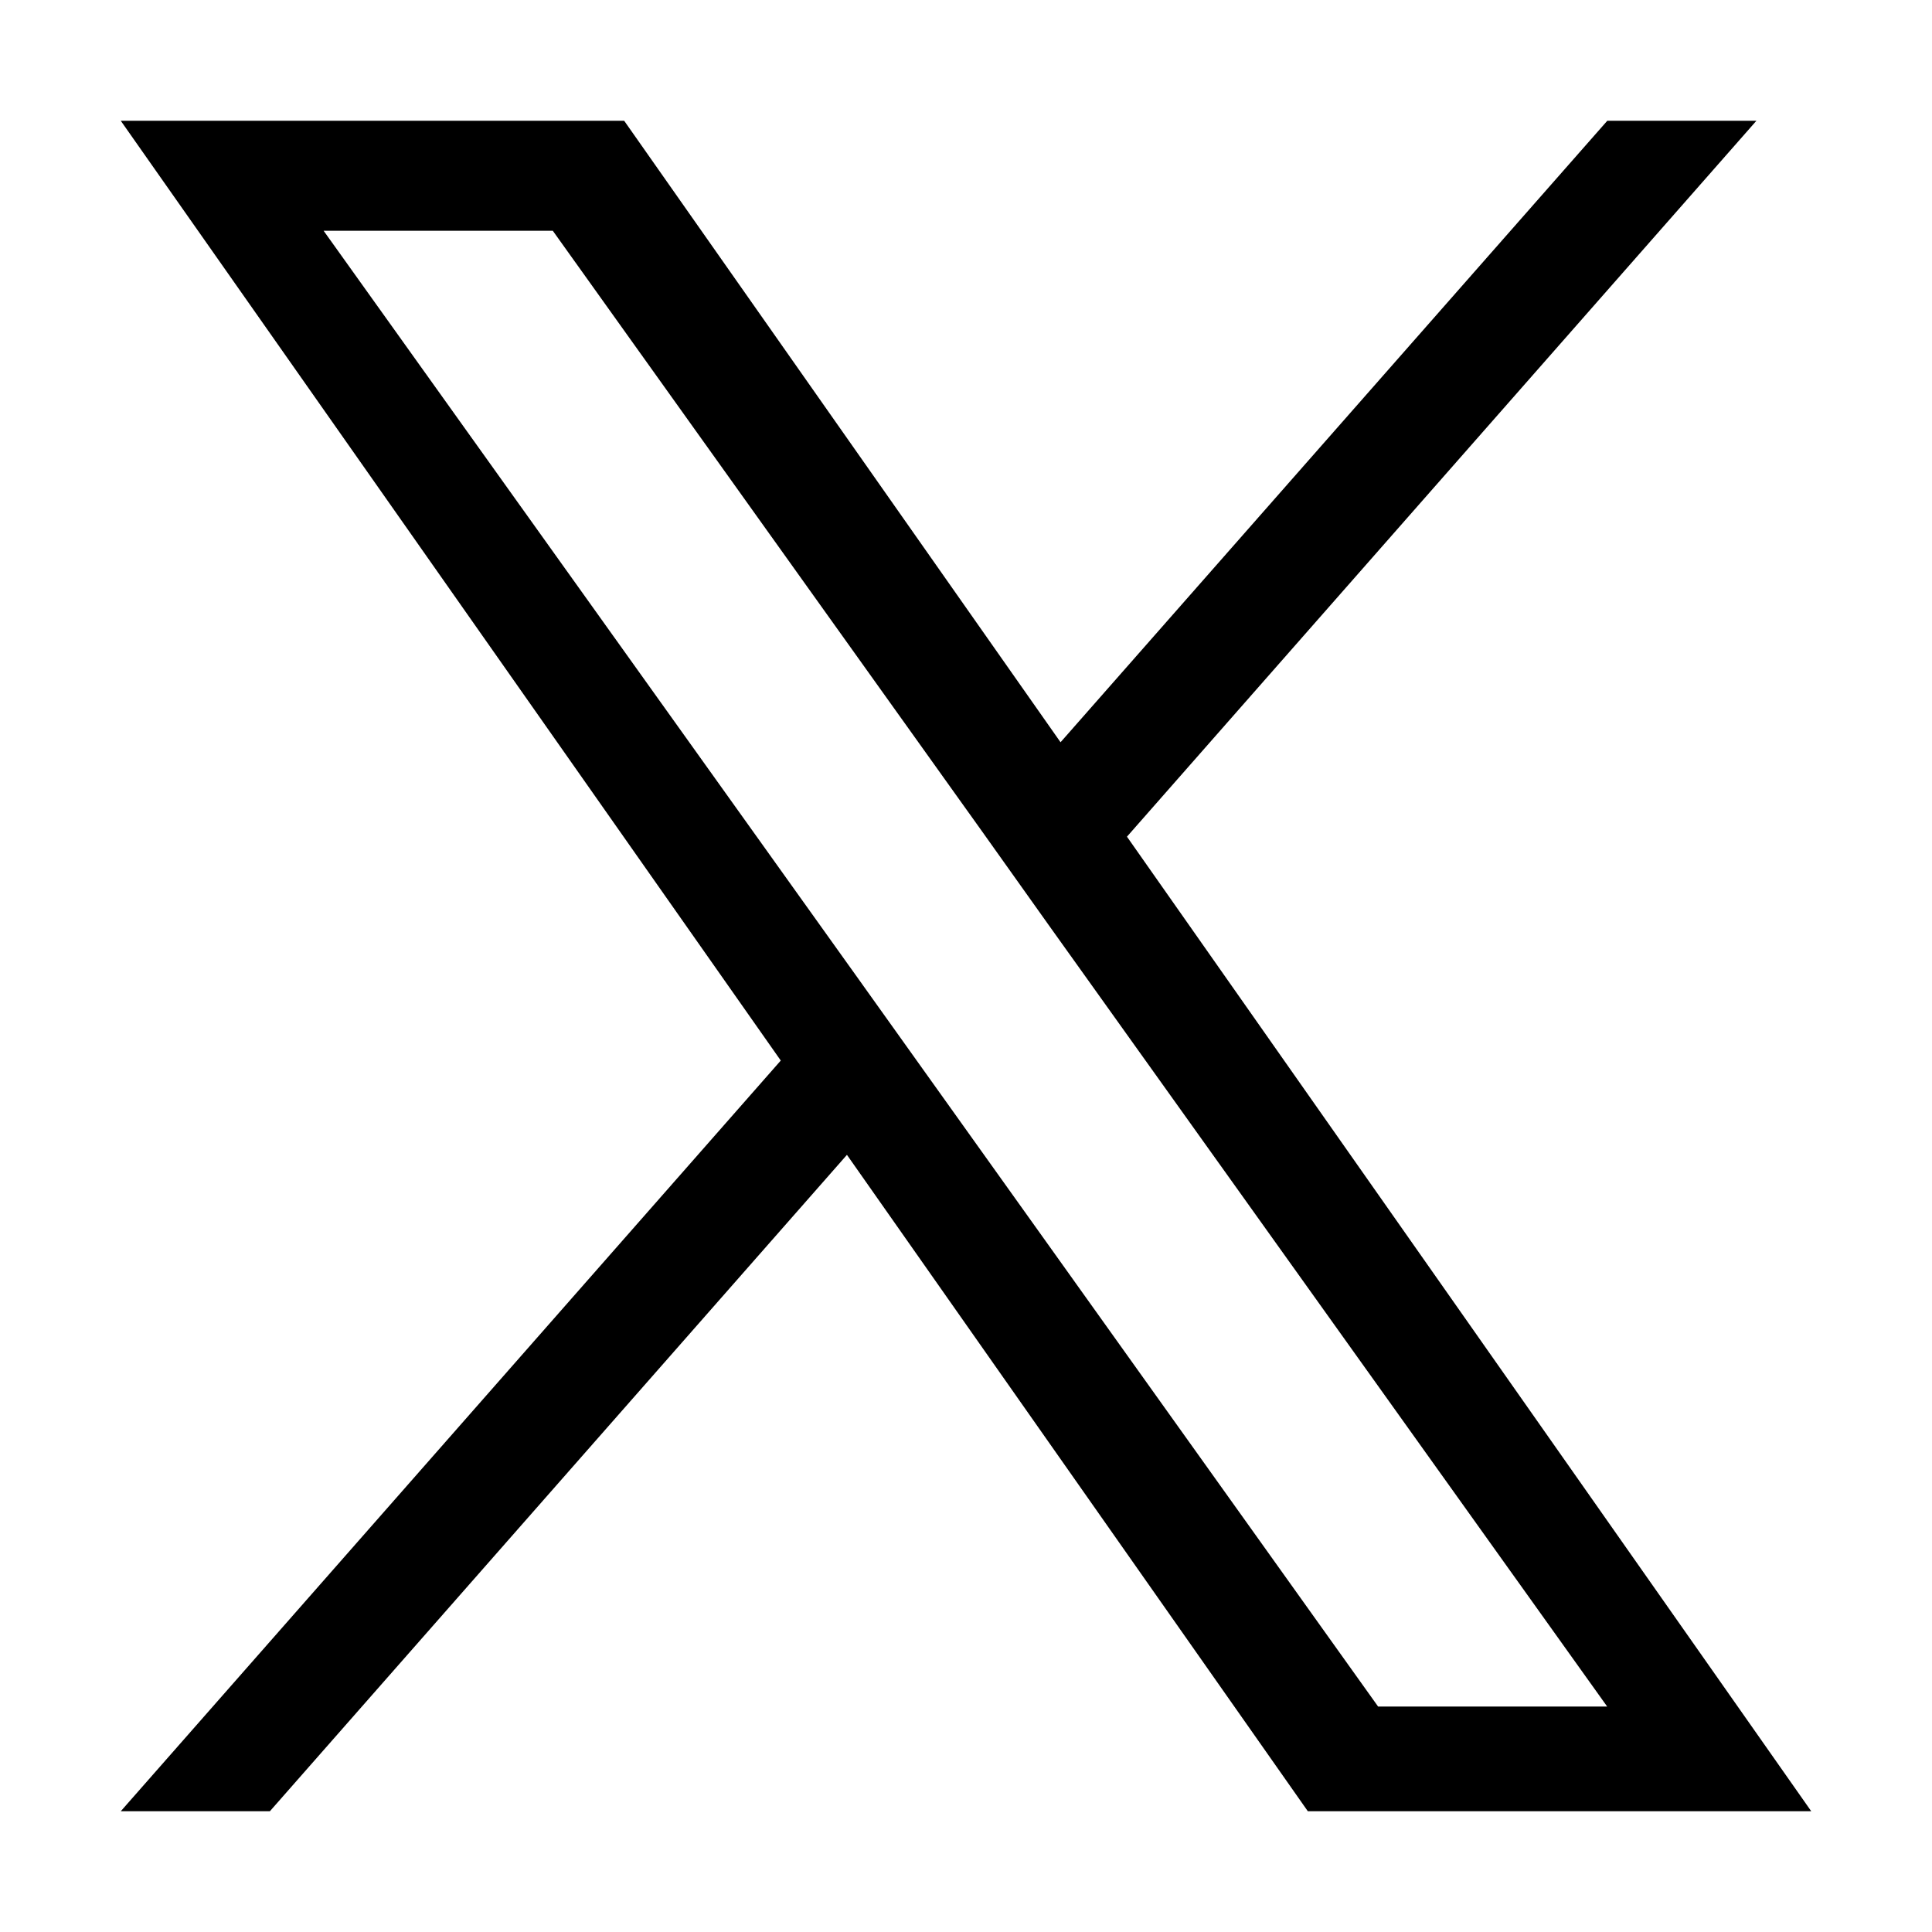
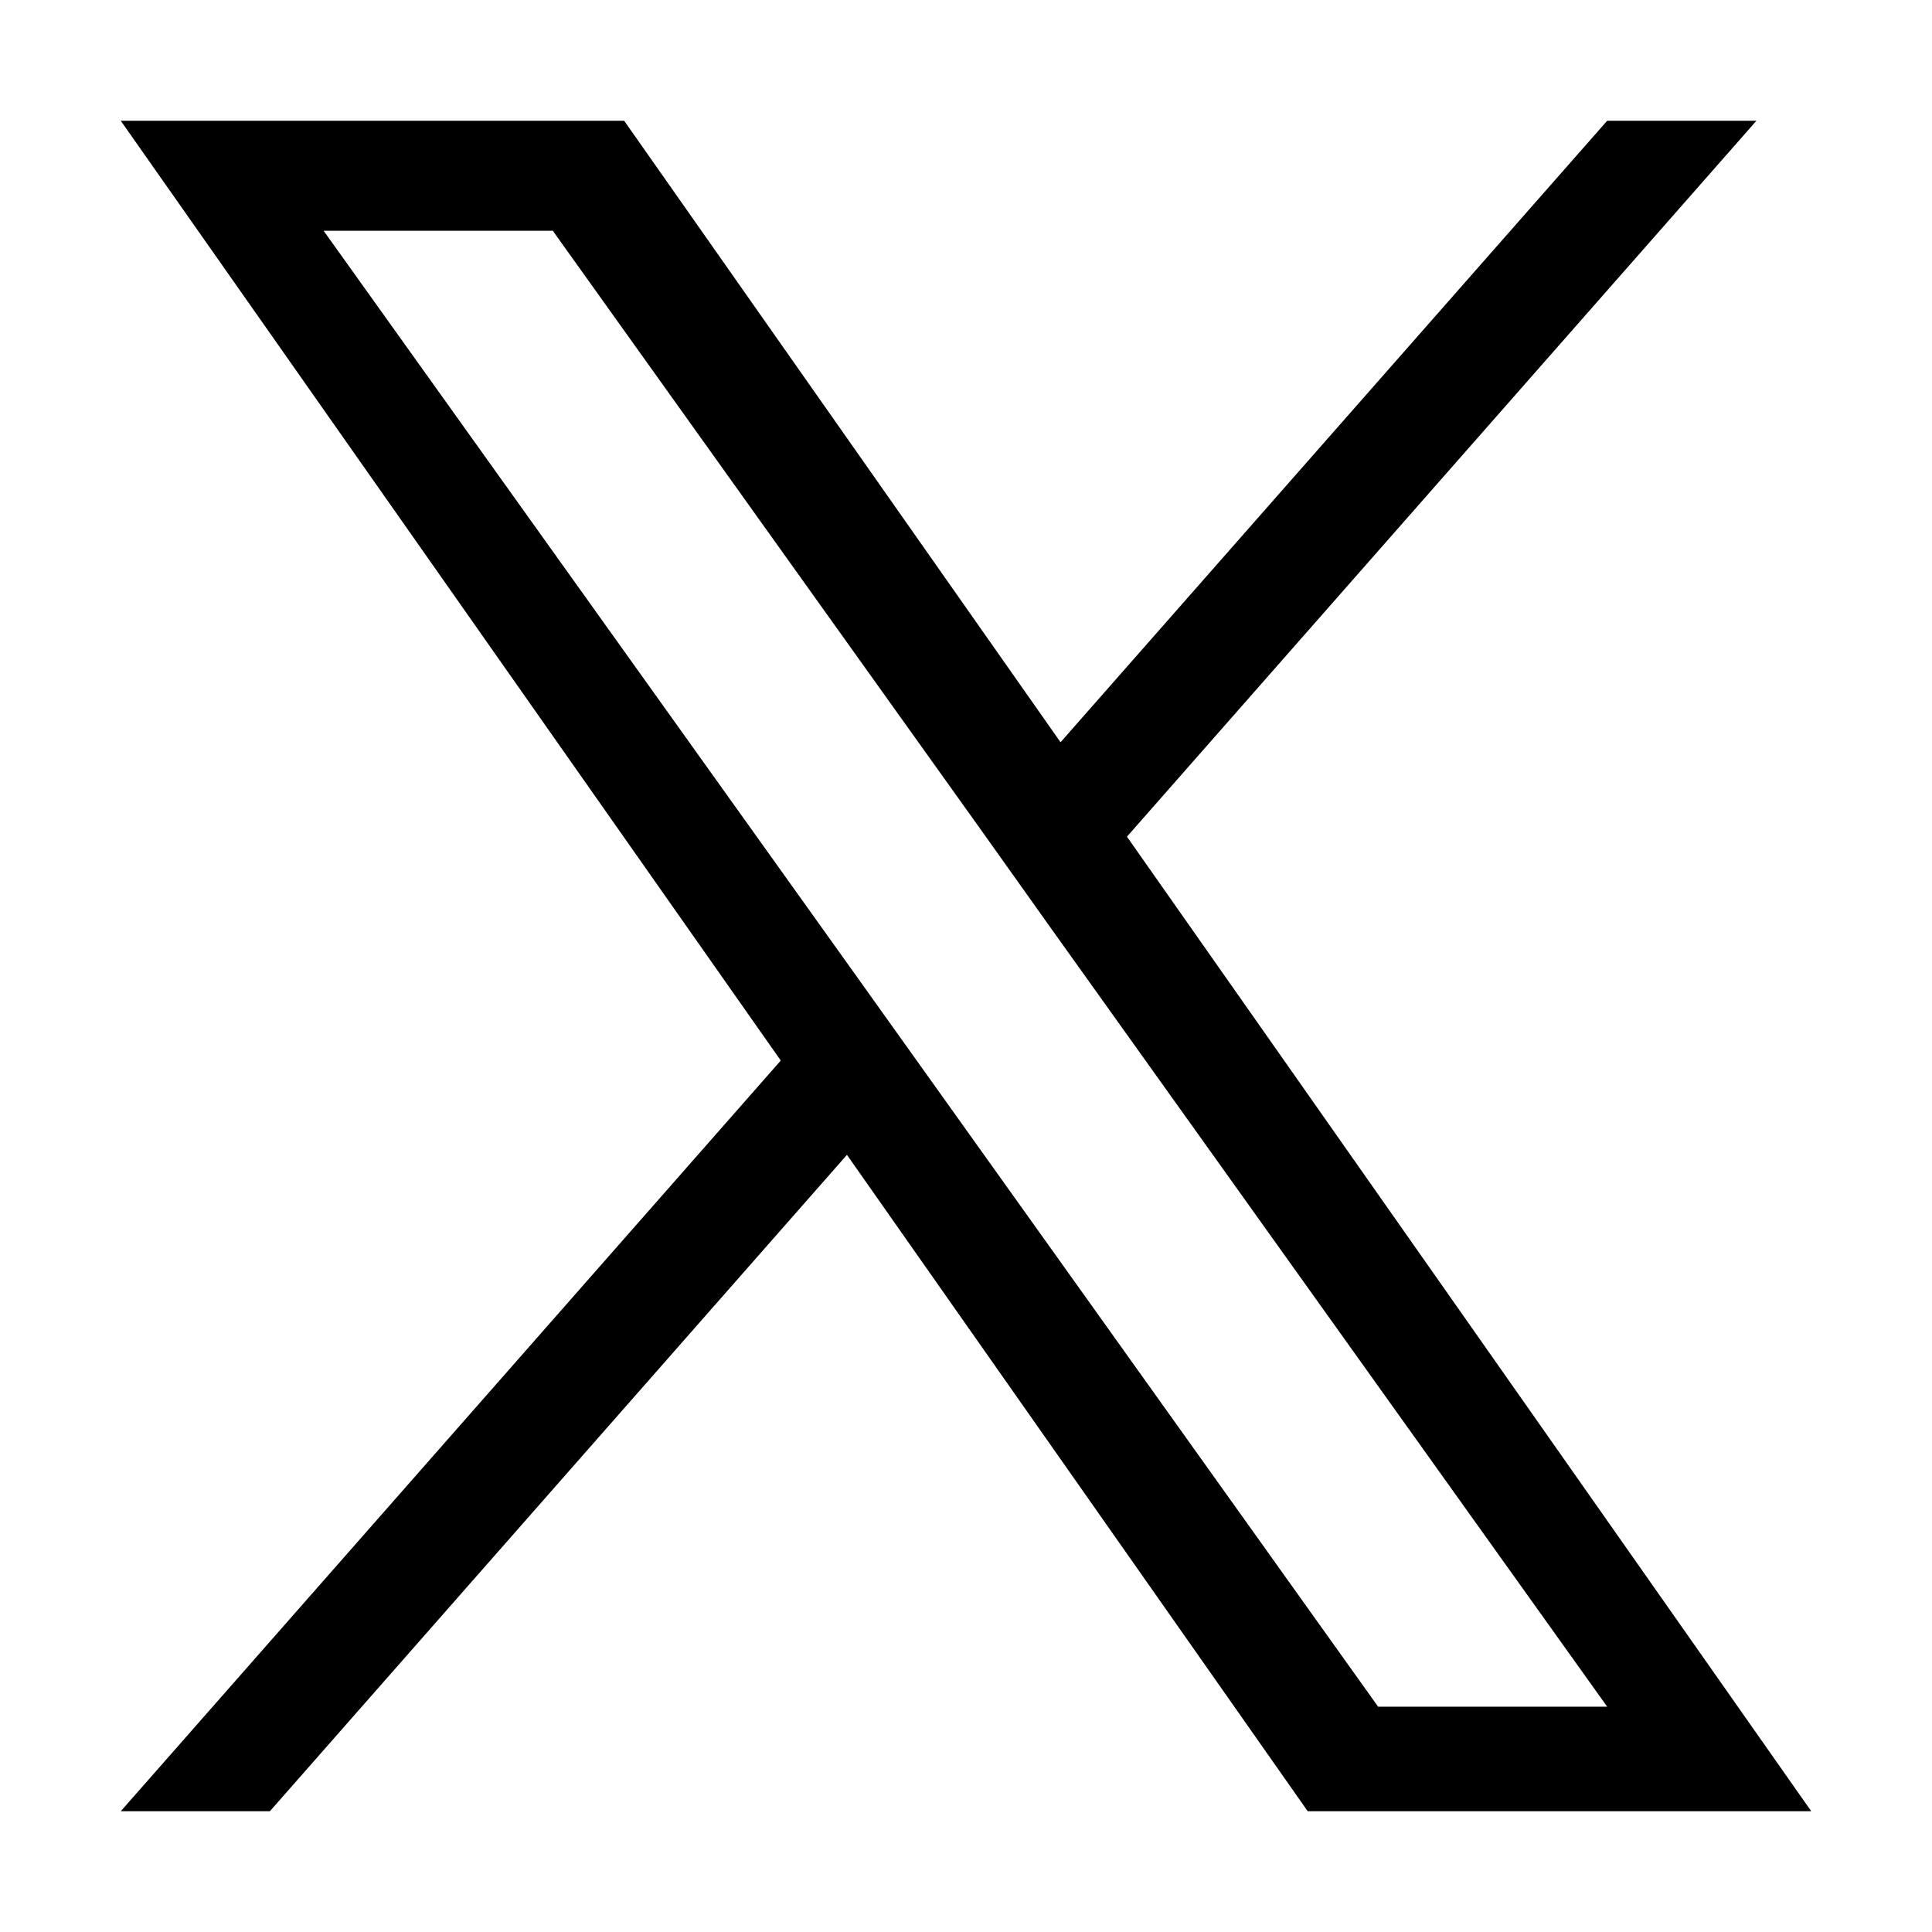
- <svg xmlns="http://www.w3.org/2000/svg" width="16" height="16" viewBox="0 0 16 16" fill="none">
-   <path d="M9.333 6.929L14.546 1H13.311L8.783 6.147L5.169 1H1L6.466 8.783L1 15H2.235L7.014 9.564L10.831 15H15L9.333 6.929ZM7.641 8.852L7.087 8.076L2.68 1.911H4.578L8.135 6.888L8.687 7.664L13.31 14.133H11.413L7.641 8.852Z" fill="black" />
+ <svg xmlns="http://www.w3.org/2000/svg" viewBox="0 0 512 512">
+   <path d="m298.656 221.728 166.816 -189.728h-39.551L281.056 196.704 165.408 32H32l174.912 249.056 -174.912 198.944h39.52l152.928 -173.952 122.112 173.952h133.44zm-54.144 61.536 -17.728 -24.832L85.76 61.152h60.736l113.824 159.264 17.664 24.832 147.936 207.04h-60.704z" fill="currentColor" />
</svg>
